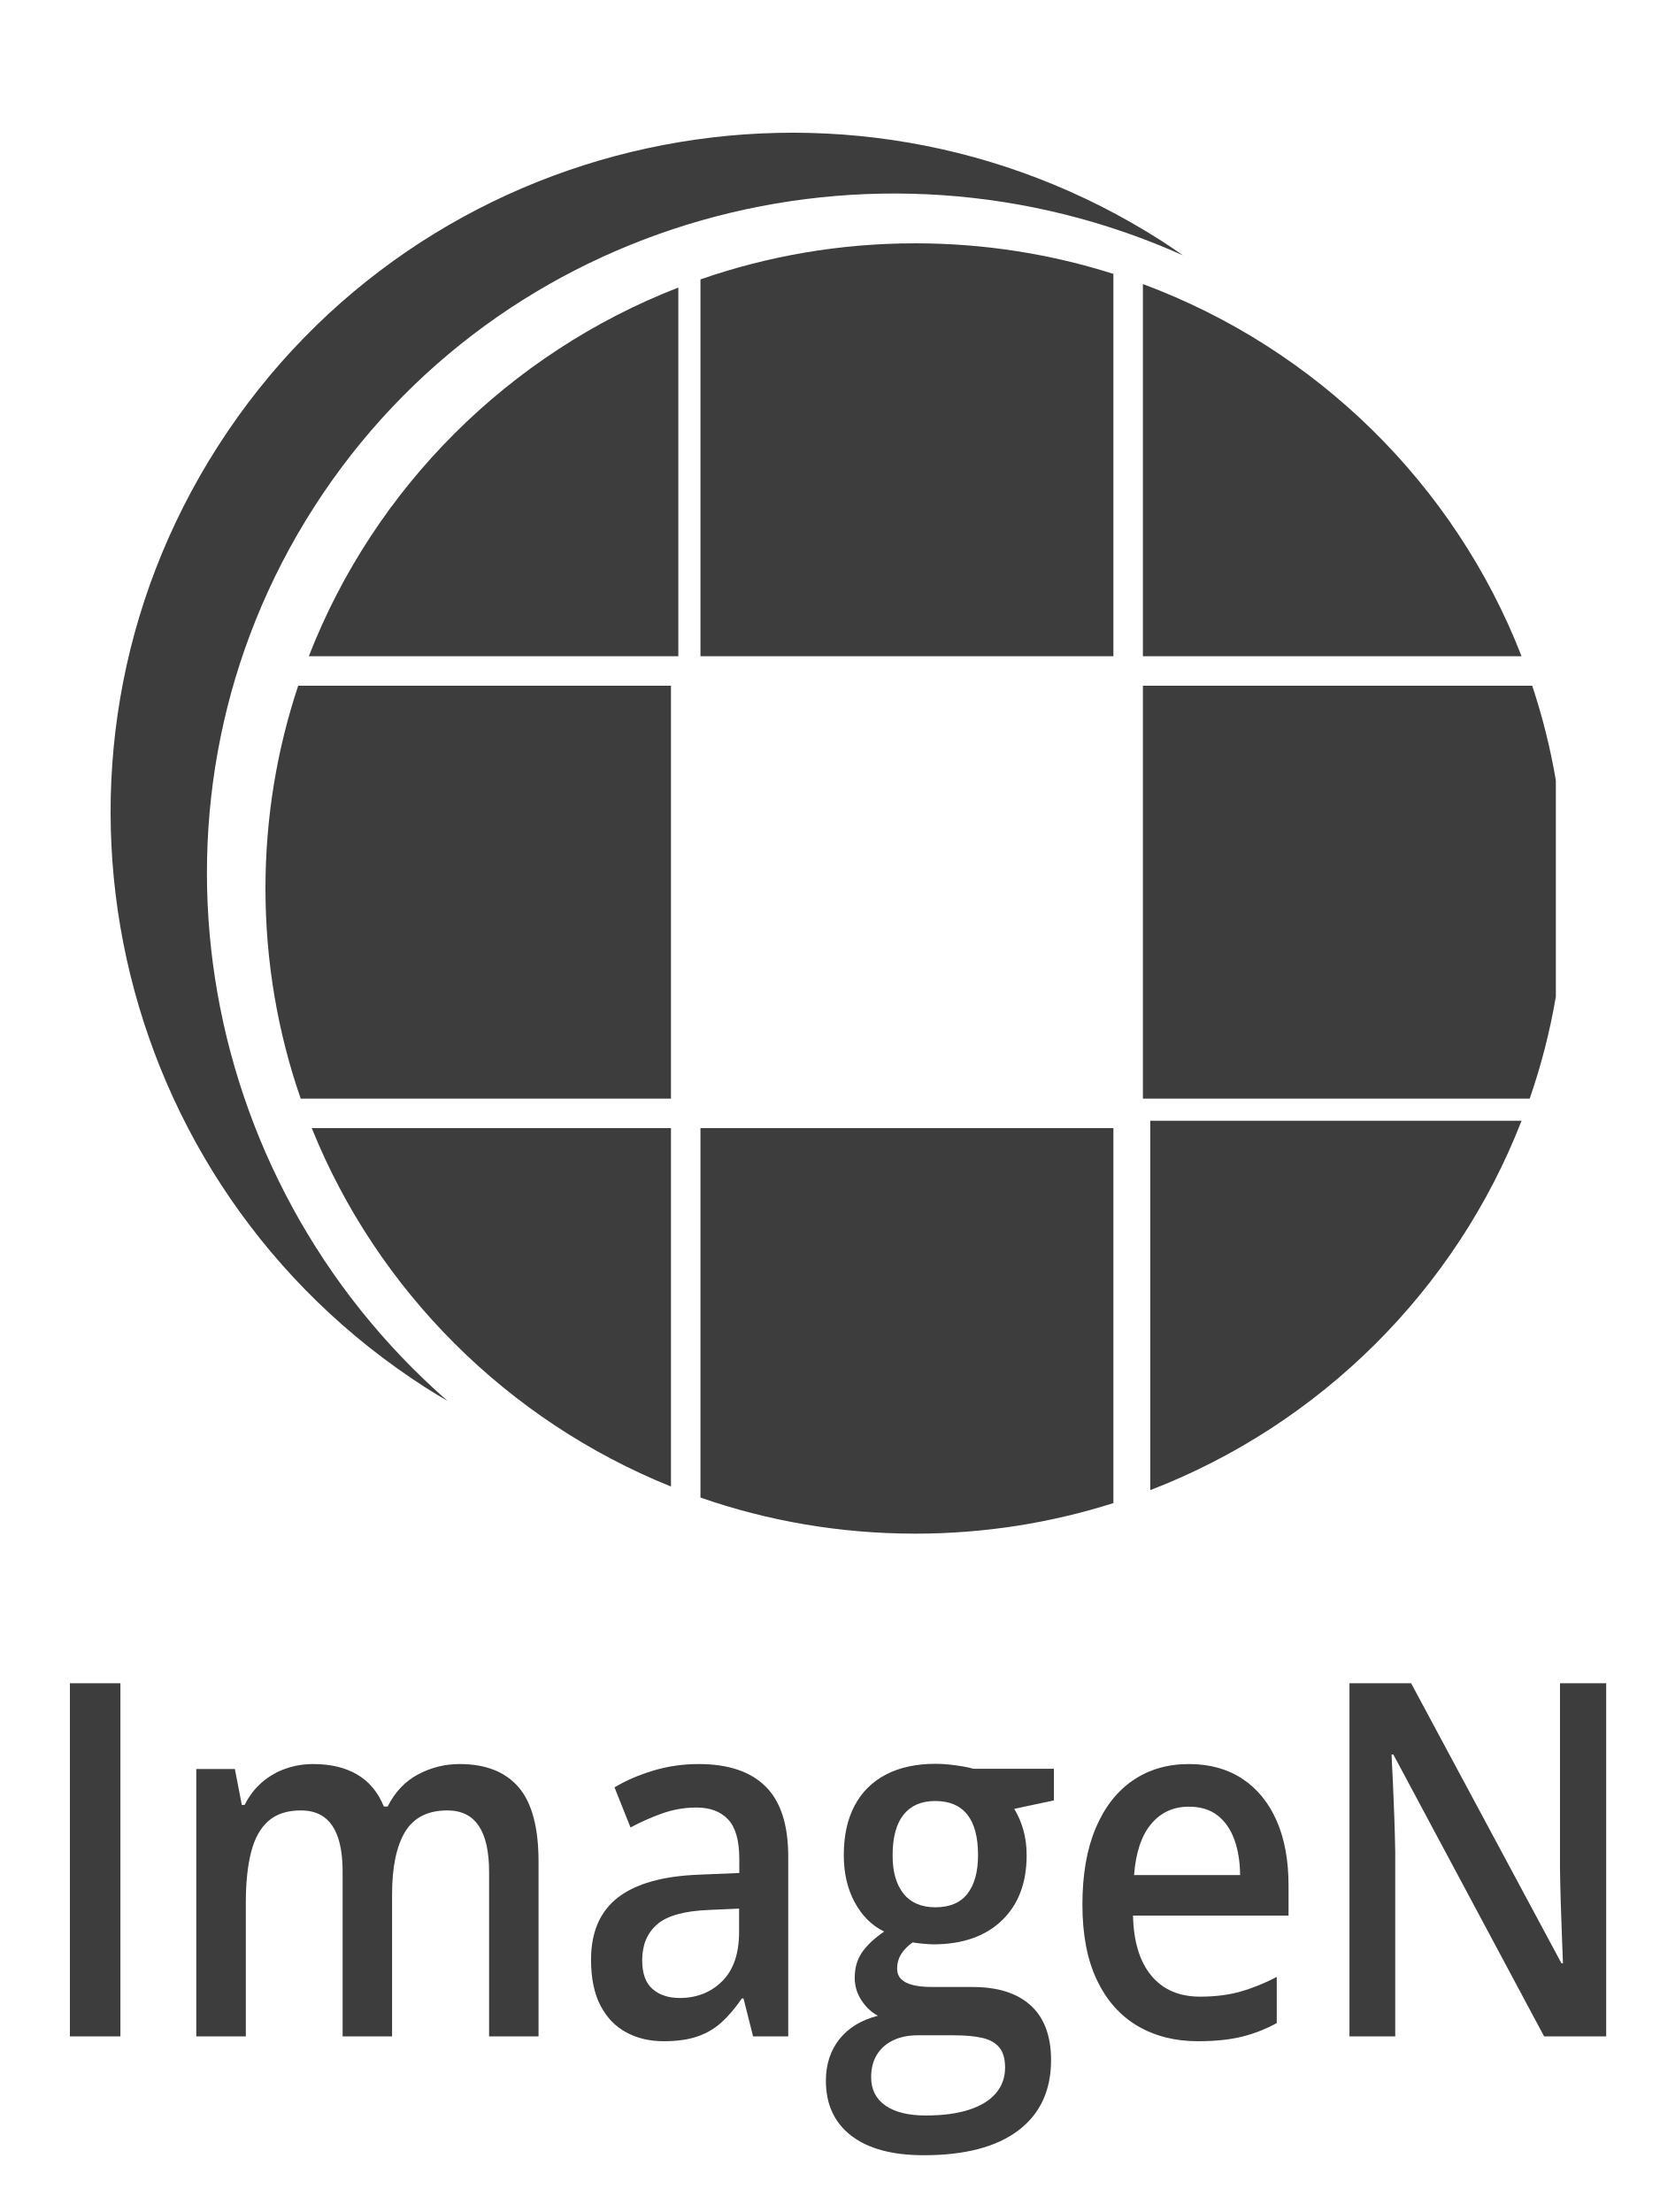
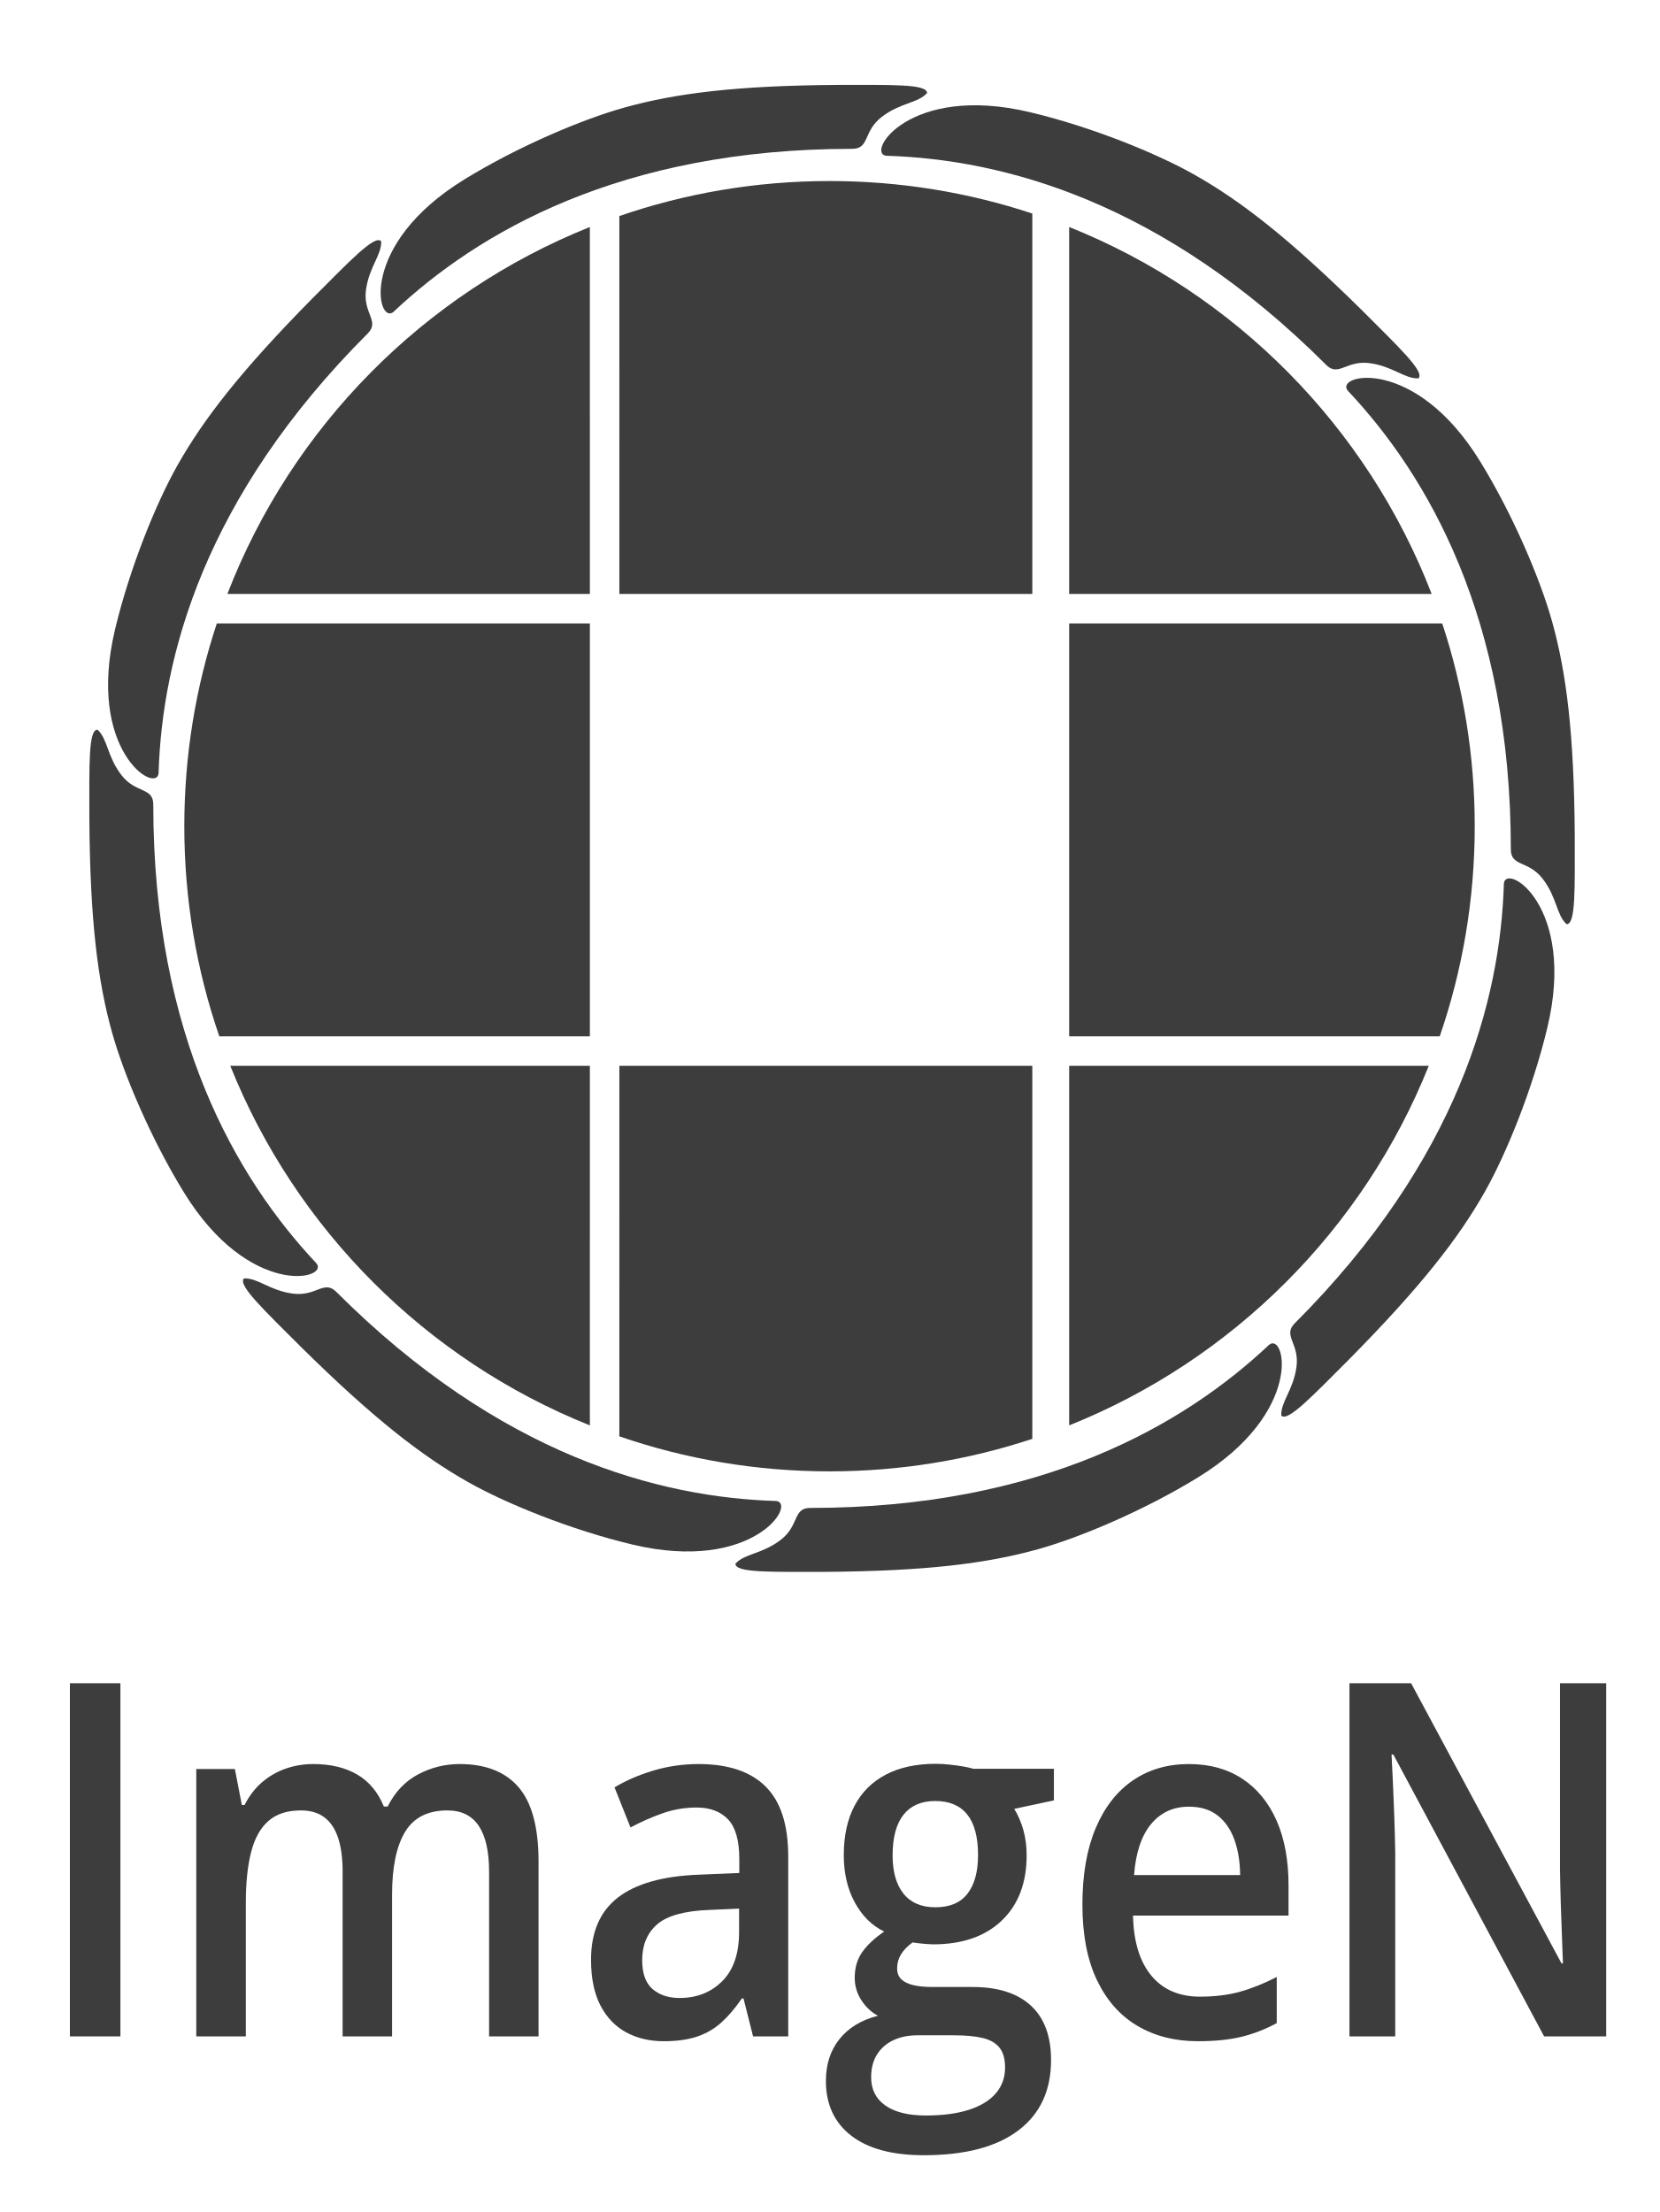
<svg xmlns="http://www.w3.org/2000/svg" width="225px" height="300px" viewBox="0 0 225 300" version="1.1">
  <g id="imagen-black-vertical-logo" stroke="none" fill="none" fill-rule="evenodd" stroke-width="1">
-     <g id="mark" fill="#3D3D3D" transform="translate(15, 18)">
-       <path d="M135.993,135 L135.993,185.854 C127.519,188.547 118.488,190 109.114,190 C98.909,190 89.109,188.277 79.993,185.108 L79.993,135 L135.993,135 Z M191.345,134.001 C182.43,156.935 164.066,175.203 140.993,184.098 L140.993,134 Z M75.993,135 L75.992,183.608 C53.837,174.677 36.169,157.055 27.279,135.002 L75.993,135 Z M192.788,75 C194.17,79.148 195.248,83.433 195.995,87.831 L195.995,117.169 C195.187,121.921 193.994,126.543 192.448,131.001 L139.993,131 L139.993,75 Z M75.993,75 L75.993,131 L25.78,131.001 C22.682,122.067 21,112.479 21,102.5 C21,92.893 22.559,83.648 25.44,75 L75.993,75 Z M139.993,20.524 C163.536,29.273 182.302,47.736 191.346,71 L139.993,71 Z M109.114,15 C118.488,15 127.519,16.453 135.993,19.146 L135.993,71 L79.993,71 L79.993,19.892 C89.109,16.723 98.909,15 109.114,15 Z M76.992,20.996 L76.993,71 L26.882,71 C35.766,48.147 54.032,29.926 76.992,20.996 Z" id="Combined-Shape" />
-       <path d="M145.423,16.63 C144.497,15.987 143.557,15.332 142.592,14.715 C99.475,-12.912 42.165,-0.506 14.604,42.444 C-12.97,85.381 -0.347,142.6 42.77,170.226 C43.735,170.843 44.713,171.422 45.691,172 C10.963,141.636 2.381,90.06 27.6,50.761 C52.819,11.462 103.309,-2.254 145.423,16.63 Z" id="Eclipse-Arc" />
-     </g>
    <g id="text-mark" transform="translate(0, 225)" fill="#3D3D3D">
      <g id="ImageN" transform="translate(4, -20.625)">
        <polygon id="Path" fill-rule="nonzero" points="5.479 71.808 5.479 23.914 12.329 23.914 12.329 71.808" />
        <path d="M58.332,34.872 C61.861,34.872 64.527,35.92 66.33,38.017 C68.133,40.113 69.034,43.477 69.034,48.106 L69.034,71.808 L62.327,71.808 L62.327,49.482 C62.327,46.72 61.859,44.642 60.922,43.25 C59.985,41.858 58.57,41.162 56.677,41.162 C54.013,41.162 52.097,42.136 50.926,44.085 C49.756,46.034 49.171,48.865 49.171,52.578 L49.171,71.808 L42.465,71.808 L42.465,49.482 C42.465,47.637 42.258,46.097 41.844,44.863 C41.43,43.629 40.807,42.704 39.975,42.087 C39.143,41.47 38.084,41.162 36.8,41.162 C34.955,41.162 33.487,41.639 32.398,42.595 C31.309,43.55 30.526,44.962 30.051,46.829 C29.575,48.696 29.337,50.984 29.337,53.692 L29.337,71.808 L22.617,71.808 L22.617,35.543 L27.853,35.543 L28.795,40.425 L29.166,40.425 C29.803,39.169 30.605,38.131 31.57,37.312 C32.536,36.493 33.609,35.882 34.788,35.478 C35.968,35.074 37.195,34.872 38.47,34.872 C40.829,34.872 42.817,35.344 44.434,36.289 C46.051,37.233 47.259,38.683 48.058,40.637 L48.572,40.637 C49.561,38.661 50.938,37.206 52.703,36.272 C54.468,35.339 56.344,34.872 58.332,34.872 Z" id="Path" fill-rule="nonzero" />
        <path d="M90.752,34.872 C94.756,34.872 97.781,35.887 99.827,37.918 C101.872,39.95 102.895,43.111 102.895,47.402 L102.895,71.808 L98.129,71.808 L96.83,66.664 L96.602,66.664 C95.708,67.975 94.785,69.059 93.834,69.916 C92.882,70.773 91.786,71.412 90.545,71.832 C89.303,72.253 87.788,72.463 86,72.463 C84.107,72.463 82.418,72.064 80.934,71.267 C79.45,70.47 78.283,69.255 77.431,67.623 C76.58,65.99 76.154,63.918 76.154,61.407 C76.154,57.672 77.367,54.863 79.793,52.979 C82.219,51.096 85.886,50.061 90.794,49.875 L96.259,49.646 L96.259,47.746 C96.259,45.235 95.75,43.444 94.733,42.374 C93.715,41.304 92.288,40.768 90.452,40.768 C88.863,40.768 87.327,41.031 85.843,41.555 C84.359,42.079 82.913,42.718 81.505,43.471 L79.336,38.033 C80.887,37.105 82.644,36.346 84.609,35.756 C86.573,35.167 88.621,34.872 90.752,34.872 Z M96.231,54.478 L92.164,54.658 C88.806,54.789 86.454,55.444 85.108,56.624 C83.762,57.803 83.089,59.419 83.089,61.472 C83.089,63.263 83.555,64.565 84.487,65.379 C85.42,66.192 86.647,66.599 88.169,66.599 C90.49,66.599 92.414,65.84 93.941,64.322 C95.467,62.804 96.231,60.577 96.231,57.639 L96.231,54.478 Z" id="Shape" fill-rule="nonzero" />
        <path d="M121.287,87.925 C117.007,87.925 113.722,87.04 111.435,85.271 C109.147,83.502 108.003,81.024 108.003,77.835 C108.003,75.608 108.614,73.724 109.836,72.184 C111.059,70.645 112.802,69.585 115.066,69.007 C114.21,68.57 113.47,67.885 112.847,66.951 C112.224,66.017 111.913,64.988 111.913,63.864 C111.913,62.509 112.248,61.352 112.919,60.391 C113.589,59.43 114.586,58.497 115.908,57.59 C114.253,56.793 112.926,55.48 111.927,53.651 C110.928,51.822 110.429,49.679 110.429,47.222 C110.429,44.601 110.916,42.368 111.891,40.523 C112.866,38.677 114.284,37.269 116.143,36.297 C118.003,35.325 120.26,34.839 122.914,34.839 C123.485,34.839 124.106,34.875 124.776,34.946 C125.447,35.017 126.075,35.104 126.66,35.208 C127.245,35.311 127.69,35.412 127.994,35.511 L138.924,35.511 L138.924,39.802 L133.545,40.949 C134.058,41.779 134.467,42.723 134.772,43.782 C135.076,44.842 135.228,45.994 135.228,47.238 C135.228,50.995 134.103,53.948 131.854,56.1 C129.604,58.251 126.496,59.326 122.529,59.326 C121.587,59.294 120.664,59.206 119.761,59.064 C119.076,59.556 118.555,60.091 118.198,60.67 C117.841,61.248 117.663,61.893 117.663,62.602 C117.663,63.192 117.844,63.67 118.205,64.036 C118.567,64.401 119.102,64.672 119.811,64.846 C120.519,65.021 121.387,65.108 122.415,65.108 L127.88,65.108 C131.333,65.108 133.973,65.949 135.799,67.631 C137.626,69.312 138.539,71.775 138.539,75.018 C138.539,79.146 137.057,82.329 134.094,84.567 C131.131,86.806 126.862,87.925 121.287,87.925 Z M121.544,82.536 C123.875,82.536 125.839,82.274 127.437,81.75 C129.036,81.226 130.246,80.478 131.069,79.506 C131.892,78.534 132.303,77.377 132.303,76.033 C132.303,74.854 132.044,73.948 131.526,73.314 C131.007,72.681 130.237,72.247 129.214,72.012 C128.191,71.778 126.914,71.66 125.383,71.66 L120.417,71.66 C119.18,71.66 118.089,71.884 117.142,72.332 C116.196,72.779 115.459,73.426 114.931,74.273 C114.403,75.119 114.139,76.143 114.139,77.344 C114.139,79.004 114.783,80.284 116.072,81.185 C117.361,82.086 119.185,82.536 121.544,82.536 Z M122.857,54.298 C124.807,54.298 126.258,53.681 127.209,52.447 C128.16,51.213 128.636,49.471 128.636,47.222 C128.636,44.776 128.149,42.941 127.173,41.718 C126.198,40.495 124.75,39.884 122.829,39.884 C120.945,39.884 119.511,40.506 118.526,41.751 C117.542,42.996 117.05,44.836 117.05,47.271 C117.05,49.488 117.542,51.213 118.526,52.447 C119.511,53.681 120.955,54.298 122.857,54.298 Z" id="Shape" fill-rule="nonzero" />
        <path d="M157.231,34.872 C160.038,34.872 162.449,35.535 164.466,36.862 C166.482,38.189 168.033,40.078 169.118,42.529 C170.202,44.981 170.744,47.91 170.744,51.317 L170.744,55.428 L149.654,55.428 C149.731,58.944 150.556,61.655 152.13,63.56 C153.704,65.466 155.909,66.419 158.744,66.419 C160.751,66.419 162.558,66.195 164.166,65.747 C165.774,65.299 167.434,64.633 169.146,63.749 L169.146,70.006 C167.567,70.858 165.959,71.48 164.323,71.873 C162.687,72.266 160.727,72.463 158.444,72.463 C155.343,72.463 152.618,71.772 150.268,70.391 C147.918,69.009 146.085,66.943 144.767,64.191 C143.45,61.439 142.791,58.022 142.791,53.938 C142.791,49.865 143.39,46.408 144.589,43.569 C145.788,40.73 147.469,38.571 149.633,37.091 C151.797,35.612 154.33,34.872 157.231,34.872 Z M157.231,40.654 C155.12,40.654 153.41,41.44 152.102,43.012 C150.794,44.585 150.025,46.889 149.797,49.925 L164.18,49.925 C164.161,48.112 163.9,46.509 163.396,45.117 C162.891,43.725 162.133,42.633 161.12,41.841 C160.107,41.05 158.81,40.654 157.231,40.654 Z" id="Shape" fill-rule="nonzero" />
        <path d="M213.823,71.808 L205.404,71.808 L184.956,33.578 L184.714,33.578 C184.78,34.866 184.847,36.234 184.913,37.681 C184.98,39.128 185.039,40.616 185.092,42.144 C185.144,43.673 185.185,45.218 185.213,46.78 L185.213,71.808 L179.006,71.808 L179.006,23.914 L187.368,23.914 L207.758,61.898 L207.958,61.898 C207.92,60.773 207.872,59.493 207.815,58.057 C207.758,56.621 207.706,55.131 207.658,53.585 C207.611,52.04 207.578,50.552 207.558,49.122 L207.558,23.914 L213.823,23.914 L213.823,71.808 Z" id="Path" fill-rule="nonzero" />
      </g>
    </g>
+     <g id="imagen-logo" transform="translate(-1, 0)" fill="#3D3D3D">
+       <g id="mark" transform="translate(-20.1257, -21.5044)">
+         <g id="grid" transform="translate(46.1208, 46.0561)">
+           <path d="M168.765,120.001 C159.885,142.185 142.185,159.885 120.001,168.765 L120,120 Z" id="pixel-3x3" />
+           <path d="M115,120 L115,170.591 C106.352,173.452 97.107,175 87.5,175 C77.521,175 67.932,173.33 58.998,170.253 L59,120 L115,120 Z" id="pixel-3x2" />
+           <path d="M55,120 L54.999,168.765 C32.815,159.885 15.115,142.185 6.235,120.001 L55,120 Z" id="pixel-3x1" />
+           <path d="M170.591,59.999 C173.452,68.647 175,77.893 175,87.5 C175,97.479 173.33,107.067 170.253,116.001 L120,116 L120,60 Z" id="pixel-2x3" />
+           <path d="M55,60 L55,116 L4.747,116.001 C1.67,107.067 0,97.479 0,87.5 C0,77.893 1.548,68.647 4.409,59.999 L55,60 Z" id="pixel-2x1" />
+           <path d="M120.001,6.235 C142.518,15.248 160.415,33.348 169.159,56 L120,56 Z" id="pixel-1x3" />
+           <path d="M87.5,0 C97.107,0 106.352,1.548 115,4.409 L115,56 L59,56 L58.998,4.747 C67.932,1.67 77.521,0 87.5,0 Z" id="pixel-1x2" />
+           <path d="M54.999,6.235 L55,56 L5.841,56 C14.585,33.348 32.483,15.248 54.999,6.235 Z" id="pixel-1x1" />
+         </g>
+         <g id="camera" transform="translate(0, -0)">
+           <g id="Blade-45" transform="translate(85.3529, 77.3529) rotate(45) translate(-85.3529, -77.3529)translate(57.8639, -4.5516)">
+             <path d="M1.156,86.5 C1.25,100.227 2.278,108.448 4.226,115.448 C5.814,121.156 9.509,129.894 13.979,137.163 C22.835,151.563 33.744,148.995 31.955,146.789 C21.13,135.302 9.825,115.956 9.825,84.551 C9.825,82.182 7.441,83.094 5.494,80.552 C3.547,78.009 3.651,75.659 2.261,74.408 C1.012,74.408 1.156,79.172 1.156,86.5 Z" id="Blade" />
+           </g>
+           <g id="Blade-90" transform="translate(139.3529, 59.3529) rotate(90) translate(-139.3529, -59.3529)translate(111.8639, -22.5516)">
+             <path d="M1.156,86.5 C1.25,100.227 2.278,108.448 4.226,115.448 C5.814,121.156 9.509,129.894 13.979,137.163 C22.835,151.563 33.744,148.995 31.955,146.789 C21.13,135.302 9.825,115.956 9.825,84.551 C9.825,82.182 7.441,83.094 5.494,80.552 C3.547,78.009 3.651,75.659 2.261,74.408 C1.012,74.408 1.156,79.172 1.156,86.5 Z" id="Blade" />
+           </g>
+           <g id="Blade-135" transform="translate(190.3529, 85.3529) rotate(135) translate(-190.3529, -85.3529)translate(162.8639, 3.4484)">
+             <path d="M1.156,86.5 C1.25,100.227 2.278,108.448 4.226,115.448 C5.814,121.156 9.509,129.894 13.979,137.163 C22.835,151.563 33.744,148.995 31.955,146.789 C21.13,135.302 9.825,115.956 9.825,84.551 C9.825,82.182 7.441,83.094 5.494,80.552 C3.547,78.009 3.651,75.659 2.261,74.408 C1.012,74.408 1.156,79.172 1.156,86.5 Z" id="Blade" />
+           </g>
+           <g id="Blade-180" transform="translate(208.3529, 139.3529) rotate(180) translate(-208.3529, -139.3529)translate(180.8639, 57.4484)">
+             <path d="M1.156,86.5 C1.25,100.227 2.278,108.448 4.226,115.448 C5.814,121.156 9.509,129.894 13.979,137.163 C22.835,151.563 33.744,148.995 31.955,146.789 C21.13,135.302 9.825,115.956 9.825,84.551 C9.825,82.182 7.441,83.094 5.494,80.552 C3.547,78.009 3.651,75.659 2.261,74.408 C1.012,74.408 1.156,79.172 1.156,86.5 Z" id="Blade" />
+           </g>
+           <g id="Blade-225" transform="translate(182.3529, 190.3529) rotate(225) translate(-182.3529, -190.3529)translate(154.8639, 108.4484)">
+             <path d="M1.156,86.5 C1.25,100.227 2.278,108.448 4.226,115.448 C5.814,121.156 9.509,129.894 13.979,137.163 C22.835,151.563 33.744,148.995 31.955,146.789 C21.13,135.302 9.825,115.956 9.825,84.551 C9.825,82.182 7.441,83.094 5.494,80.552 C3.547,78.009 3.651,75.659 2.261,74.408 C1.012,74.408 1.156,79.172 1.156,86.5 Z" id="Blade" />
+           </g>
+           <g id="Blade-270" transform="translate(128.3529, 208.3529) rotate(270) translate(-128.3529, -208.3529)translate(100.8639, 126.4484)">
+             <path d="M1.156,86.5 C1.25,100.227 2.278,108.448 4.226,115.448 C5.814,121.156 9.509,129.894 13.979,137.163 C22.835,151.563 33.744,148.995 31.955,146.789 C21.13,135.302 9.825,115.956 9.825,84.551 C9.825,82.182 7.441,83.094 5.494,80.552 C3.547,78.009 3.651,75.659 2.261,74.408 C1.012,74.408 1.156,79.172 1.156,86.5 Z" id="Blade" />
+           </g>
+           <g id="Blade-315" transform="translate(77.3529, 182.3529) rotate(315) translate(-77.3529, -182.3529)translate(49.8639, 100.4484)">
+             <path d="M1.156,86.5 C1.25,100.227 2.278,108.448 4.226,115.448 C5.814,121.156 9.509,129.894 13.979,137.163 C22.835,151.563 33.744,148.995 31.955,146.789 C21.13,135.302 9.825,115.956 9.825,84.551 C9.825,82.182 7.441,83.094 5.494,80.552 C3.547,78.009 3.651,75.659 2.261,74.408 C1.012,74.408 1.156,79.172 1.156,86.5 Z" id="Blade" />
+           </g>
+           <g id="Eclipse-Arc-Blade" transform="translate(32.0869, 46.0561)">
+             <path d="M1.156,86.5 C1.25,100.227 2.278,108.448 4.226,115.448 C5.814,121.156 9.509,129.894 13.979,137.163 C22.835,151.563 33.744,148.995 31.955,146.789 C21.13,135.302 9.825,115.956 9.825,84.551 C9.825,82.182 7.441,83.094 5.494,80.552 C3.547,78.009 3.651,75.659 2.261,74.408 C1.012,74.408 1.156,79.172 1.156,86.5 Z" id="Blade" />
+           </g>
+         </g>
+       </g>
+     </g>
  </g>
</svg>
